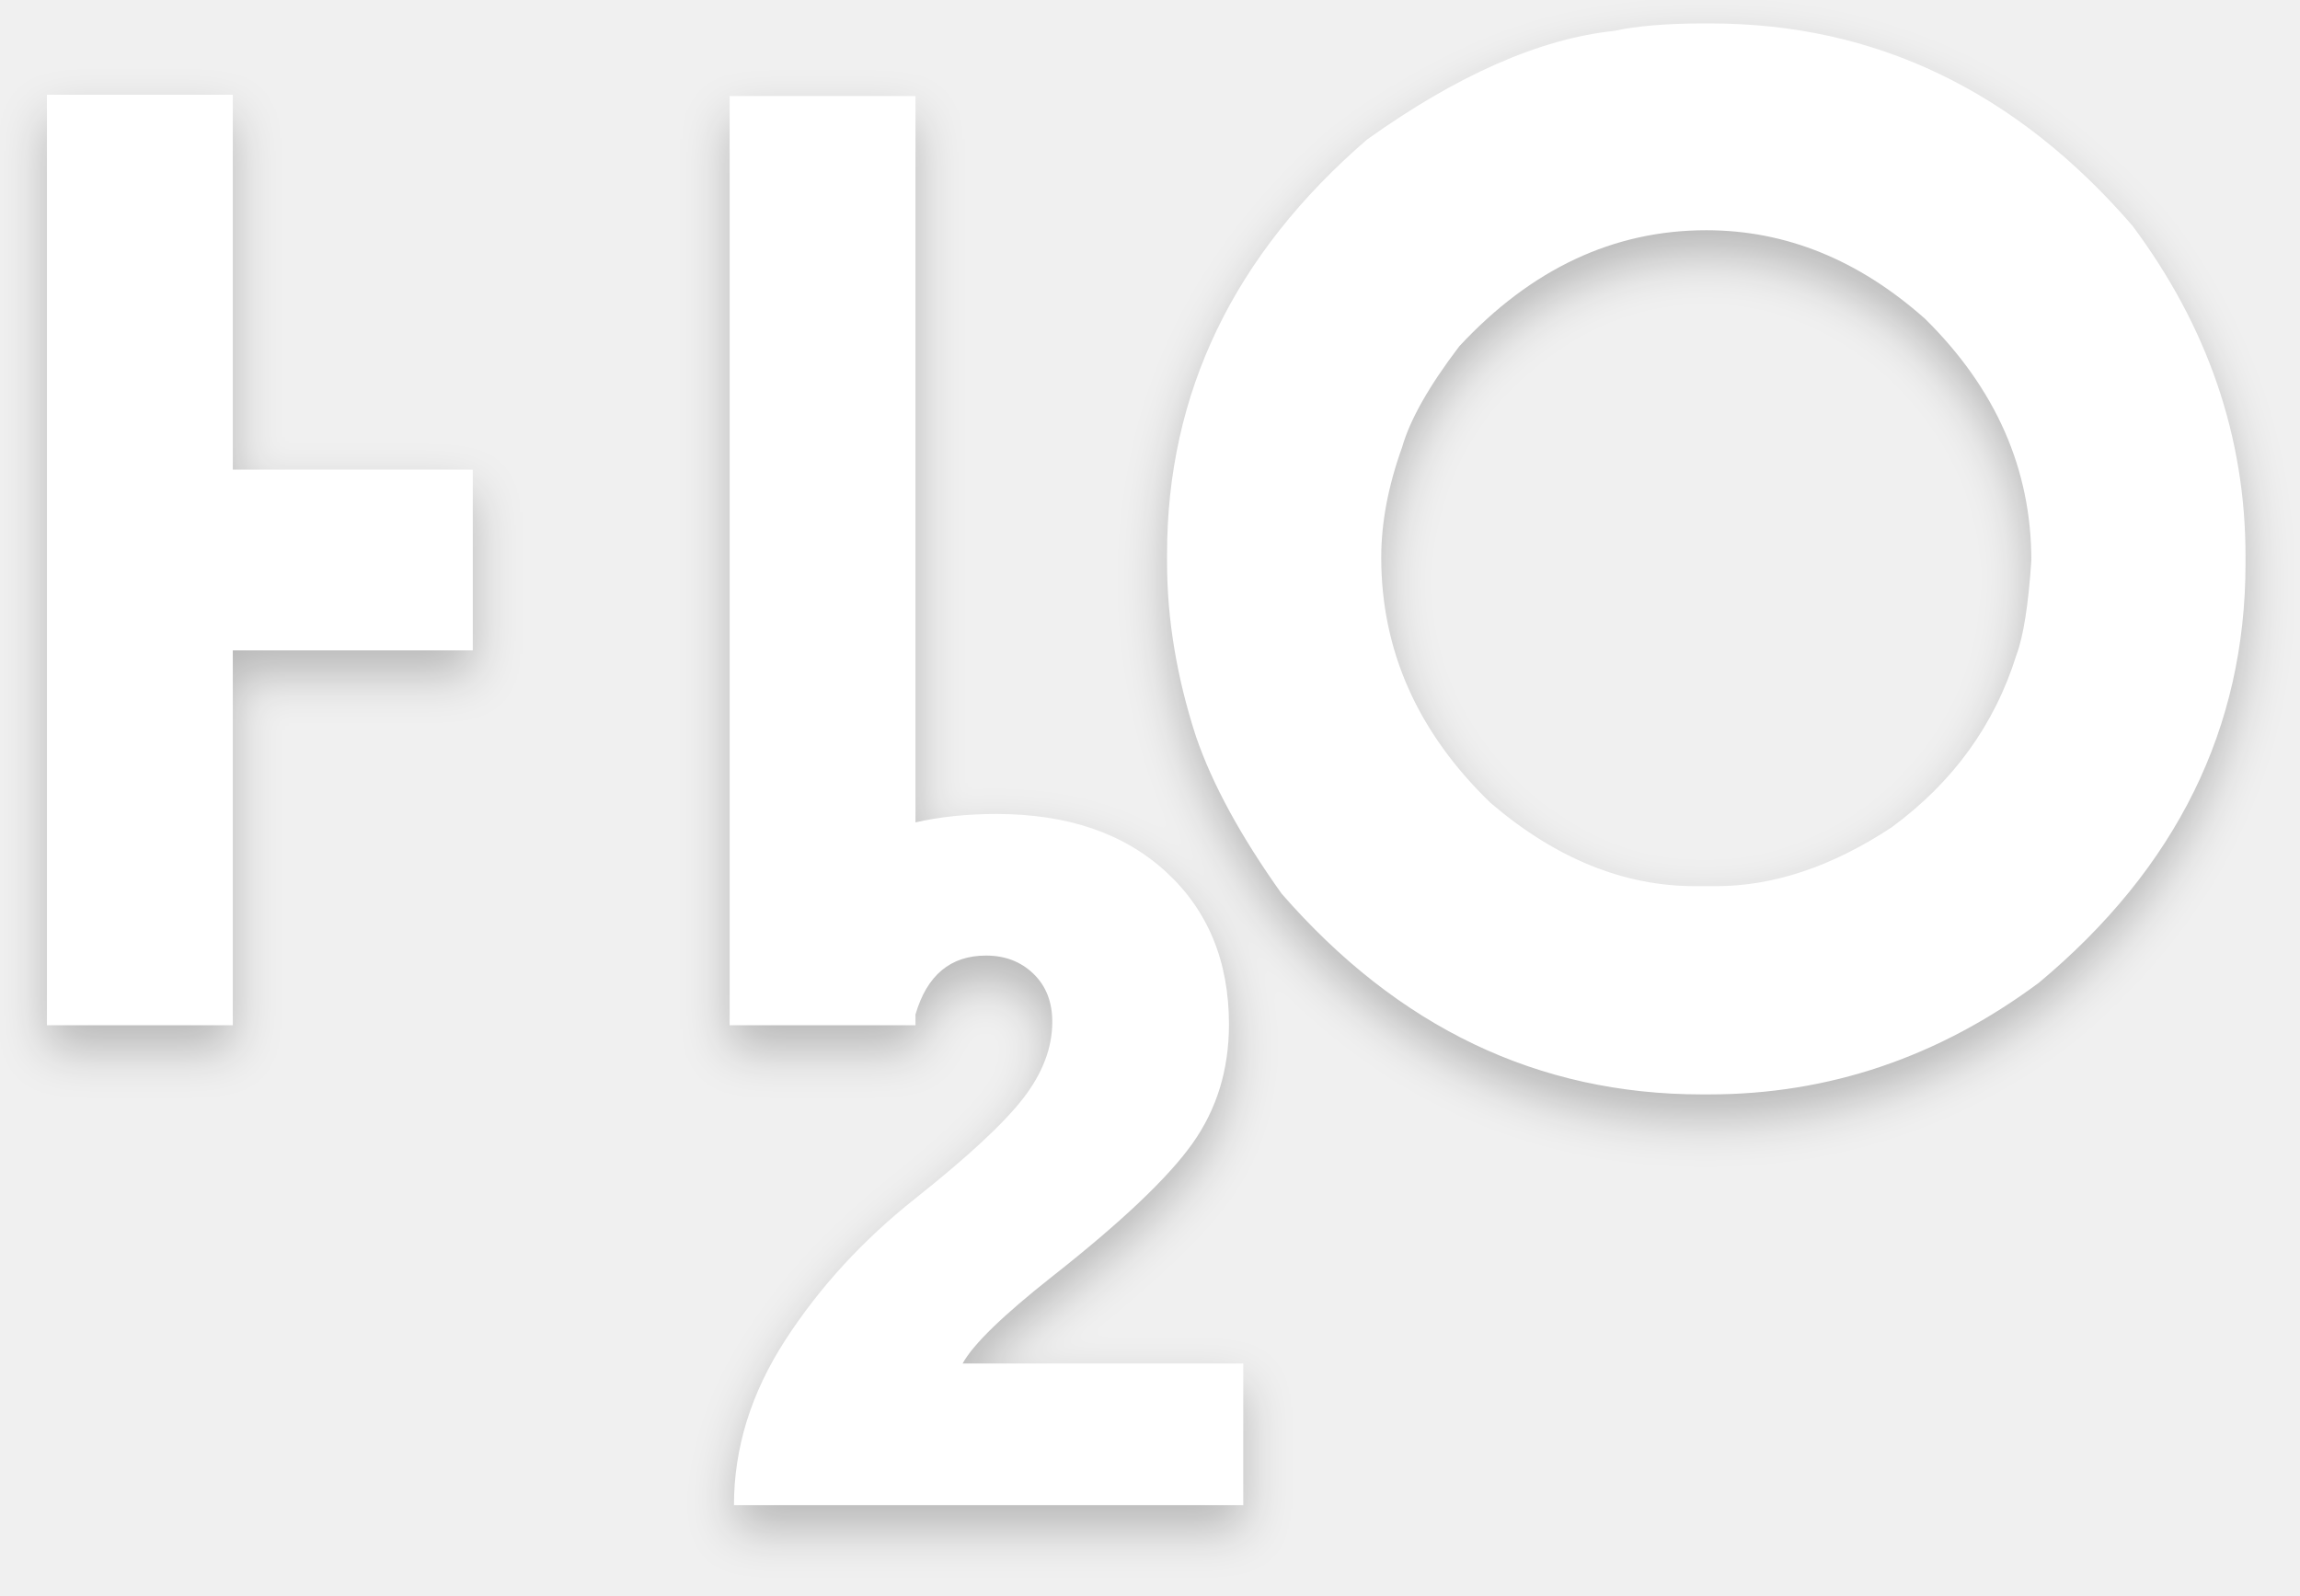
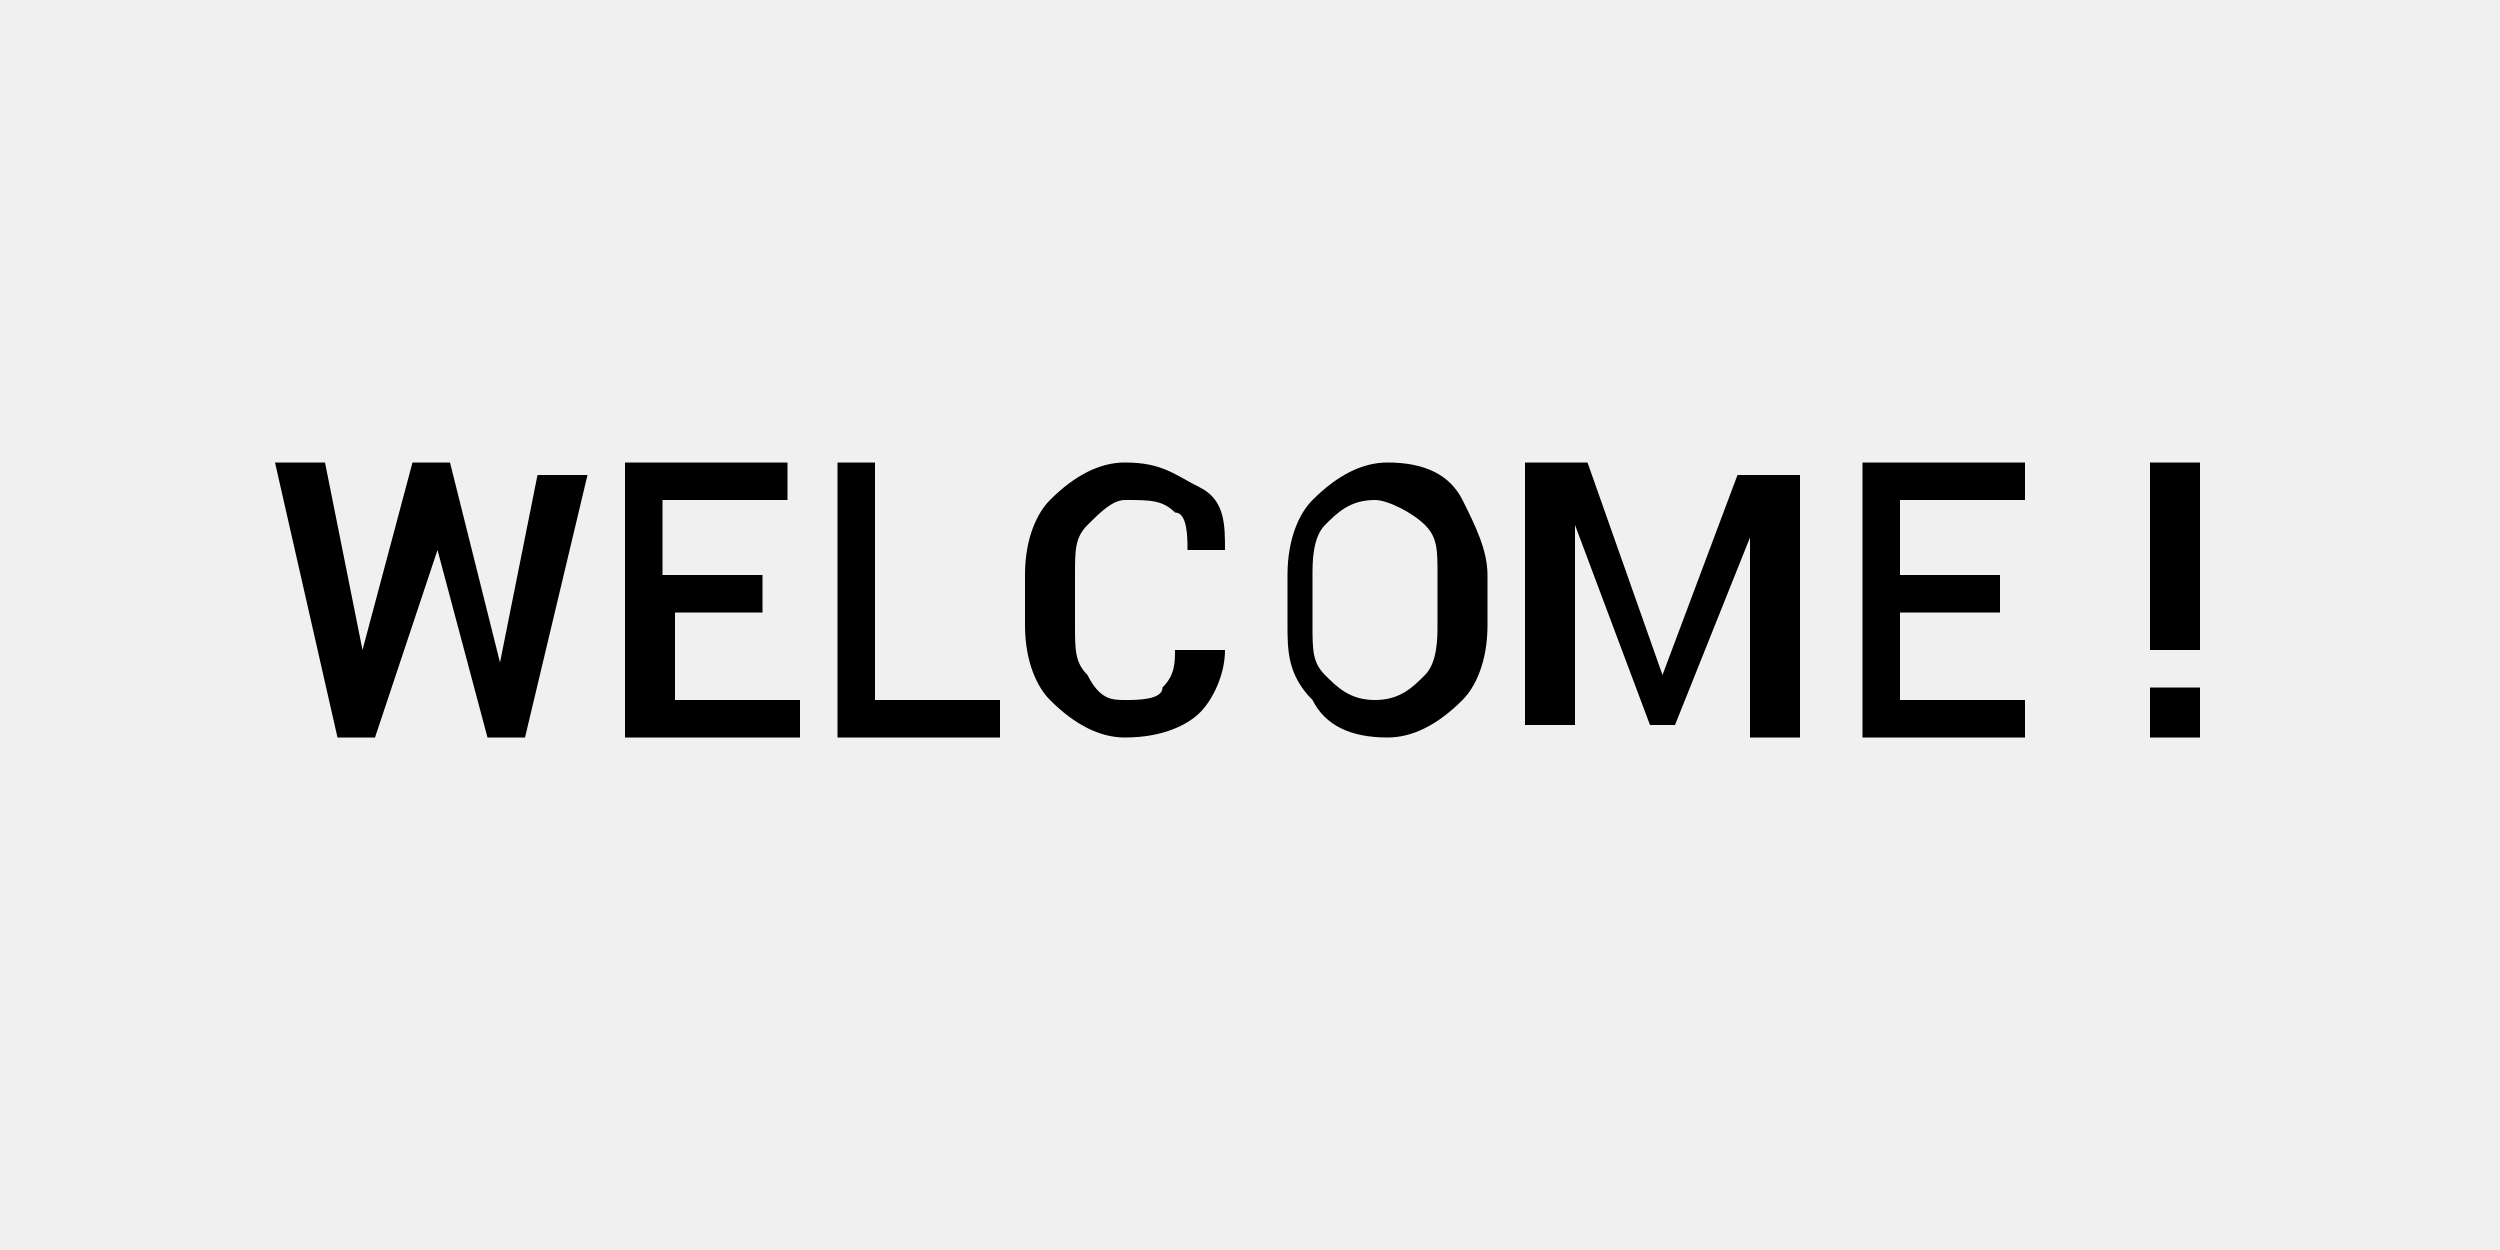
- <svg xmlns="http://www.w3.org/2000/svg" xmlns:xlink="http://www.w3.org/1999/xlink" width="98px" height="68px" viewBox="0 0 98 68" version="1.1">
-   <defs>
-     <path d="M2,4.038 L9.919,4.038 L9.919,20.014 L20.145,20.014 L20.145,27.714 L9.919,27.714 L9.919,43.69 L2,43.69 L2,4.038 Z M39.008,35.045 L39.008,4.093 L31.089,4.093 L31.089,43.69 L39.008,43.69 L39.008,43.231 C39.495,41.558 40.497,40.721 42.013,40.721 C42.825,40.721 43.498,40.979 44.033,41.496 C44.569,42.013 44.836,42.696 44.836,43.545 C44.836,44.652 44.421,45.741 43.591,46.811 C42.76,47.881 41.229,49.302 38.996,51.074 C36.763,52.845 34.917,54.857 33.459,57.108 C32.002,59.359 31.273,61.703 31.273,64.139 L52.974,64.139 L52.974,58.105 L41.016,58.105 C41.459,57.293 42.732,56.056 44.836,54.395 C47.789,52.07 49.782,50.179 50.815,48.721 C51.849,47.263 52.365,45.574 52.365,43.655 C52.365,40.961 51.47,38.793 49.68,37.15 C47.89,35.508 45.482,34.687 42.456,34.687 C41.203,34.687 40.054,34.806 39.008,35.045 Z M72.575,1 L72.892,1 C79.907,1 85.897,3.873 90.862,9.62 C94.074,13.931 95.679,18.621 95.679,23.692 L95.679,24.009 C95.679,31.023 92.742,36.982 86.869,41.883 C82.601,45.053 77.921,46.637 72.829,46.637 L72.512,46.637 C65.54,46.637 59.571,43.785 54.606,38.08 C52.873,35.65 51.658,33.421 50.961,31.393 C50.137,28.858 49.725,26.375 49.725,23.945 L49.725,23.628 C49.725,16.741 52.567,10.846 58.25,5.944 C62.096,3.197 65.603,1.655 68.772,1.317 C69.744,1.106 71.012,1 72.575,1 Z M58.853,23.755 C58.853,27.727 60.406,31.213 63.511,34.214 C66.279,36.58 69.184,37.763 72.227,37.763 L73.114,37.763 C75.565,37.763 78.058,36.929 80.594,35.26 C83.214,33.337 84.988,30.886 85.918,27.907 C86.214,27.125 86.425,25.784 86.552,23.882 C86.552,19.994 85.041,16.561 82.02,13.582 C79.189,11.068 76.083,9.811 72.702,9.811 C68.751,9.811 65.244,11.459 62.18,14.755 C60.891,16.445 60.078,17.882 59.74,19.065 C59.148,20.713 58.853,22.276 58.853,23.755 Z" id="path-1" />
-     <filter x="-50%" y="-50%" width="200%" height="200%" filterUnits="objectBoundingBox" id="filter-2">
-       <feOffset dx="0" dy="1" in="SourceAlpha" result="shadowOffsetOuter1" />
-       <feGaussianBlur stdDeviation="1" in="shadowOffsetOuter1" result="shadowBlurOuter1" />
-       <feColorMatrix values="0 0 0 0 0   0 0 0 0 0   0 0 0 0 0  0 0 0 0.236 0" type="matrix" in="shadowBlurOuter1" />
-     </filter>
-   </defs>
-   <g id="logo" stroke="none" stroke-width="1" fill="none" fill-rule="evenodd">
-     <g id="Combined-Shape">
-       <use fill="black" fill-opacity="1" filter="url(#filter-2)" xlink:href="#path-1" />
-       <use fill="#FFFFFF" fill-rule="evenodd" xlink:href="#path-1" />
-     </g>
-   </g>
+ <svg xmlns="http://www.w3.org/2000/svg" t="1728181770112" class="icon" viewBox="0 0 2048 1024" version="1.1" p-id="14659" width="400" height="200">
+   <path d="M409.6 542.72l30.72-153.6h40.96l-51.2 215.04h-30.72l-40.96-153.6L307.2 604.16h-30.72l-51.2-225.28h40.96l30.72 153.6 40.96-153.6h30.72L409.6 542.72zM634.88 501.76h-81.92v71.68h102.4v30.72H512V378.88h133.12V409.6h-102.4v61.44h81.92v30.72zM716.8 573.44h102.4v30.72H686.08V378.88H716.8v194.56zM1003.52 532.48c0 20.48-10.24 40.96-20.48 51.2-10.24 10.24-30.72 20.48-61.44 20.48-20.48 0-40.96-10.24-61.44-30.72-10.24-10.24-20.48-30.72-20.48-61.44v-40.96c0-30.72 10.24-51.2 20.48-61.44 20.48-20.48 40.96-30.72 61.44-30.72 30.72 0 40.96 10.24 61.44 20.48s20.48 30.72 20.48 51.2h-30.72c0-10.24 0-30.72-10.24-30.72C952.32 409.6 942.08 409.6 921.6 409.6c-10.24 0-20.48 10.24-30.72 20.48-10.24 10.24-10.24 20.48-10.24 40.96V512c0 20.48 0 30.72 10.24 40.96 10.24 20.48 20.48 20.48 30.72 20.48 10.24 0 30.72 0 30.72-10.24 10.24-10.24 10.24-20.48 10.24-30.72h40.96zM1218.56 512c0 30.72-10.24 51.2-20.48 61.44-20.48 20.48-40.96 30.72-61.44 30.72-30.72 0-51.2-10.24-61.44-30.72-20.48-20.48-20.48-40.96-20.48-61.44v-40.96c0-30.72 10.24-51.2 20.48-61.44 20.48-20.48 40.96-30.72 61.44-30.72 30.72 0 51.2 10.24 61.44 30.72s20.48 40.96 20.48 61.44V512z m-40.96-40.96c0-20.48 0-30.72-10.24-40.96-10.24-10.24-30.72-20.48-40.96-20.48-20.48 0-30.72 10.24-40.96 20.48-10.24 10.24-10.24 30.72-10.24 40.96V512c0 20.48 0 30.72 10.24 40.96 10.24 10.24 20.48 20.48 40.96 20.48s30.72-10.24 40.96-20.48c10.24-10.24 10.24-30.72 10.24-40.96v-40.96zM1361.92 552.96l61.44-163.84h51.2v215.04H1433.6V440.32l-61.44 153.6h-20.48l-61.44-163.84v163.84h-40.96V378.88h51.2l61.44 174.08zM1638.4 501.76h-81.92v71.68h102.4v30.72h-133.12V378.88h133.12V409.6h-102.4v61.44h81.92v30.72zM1802.24 532.48h-40.96V378.88h40.96v153.6z m0 71.68h-40.96v-40.96h40.96v40.96z" p-id="14660" />
</svg>
